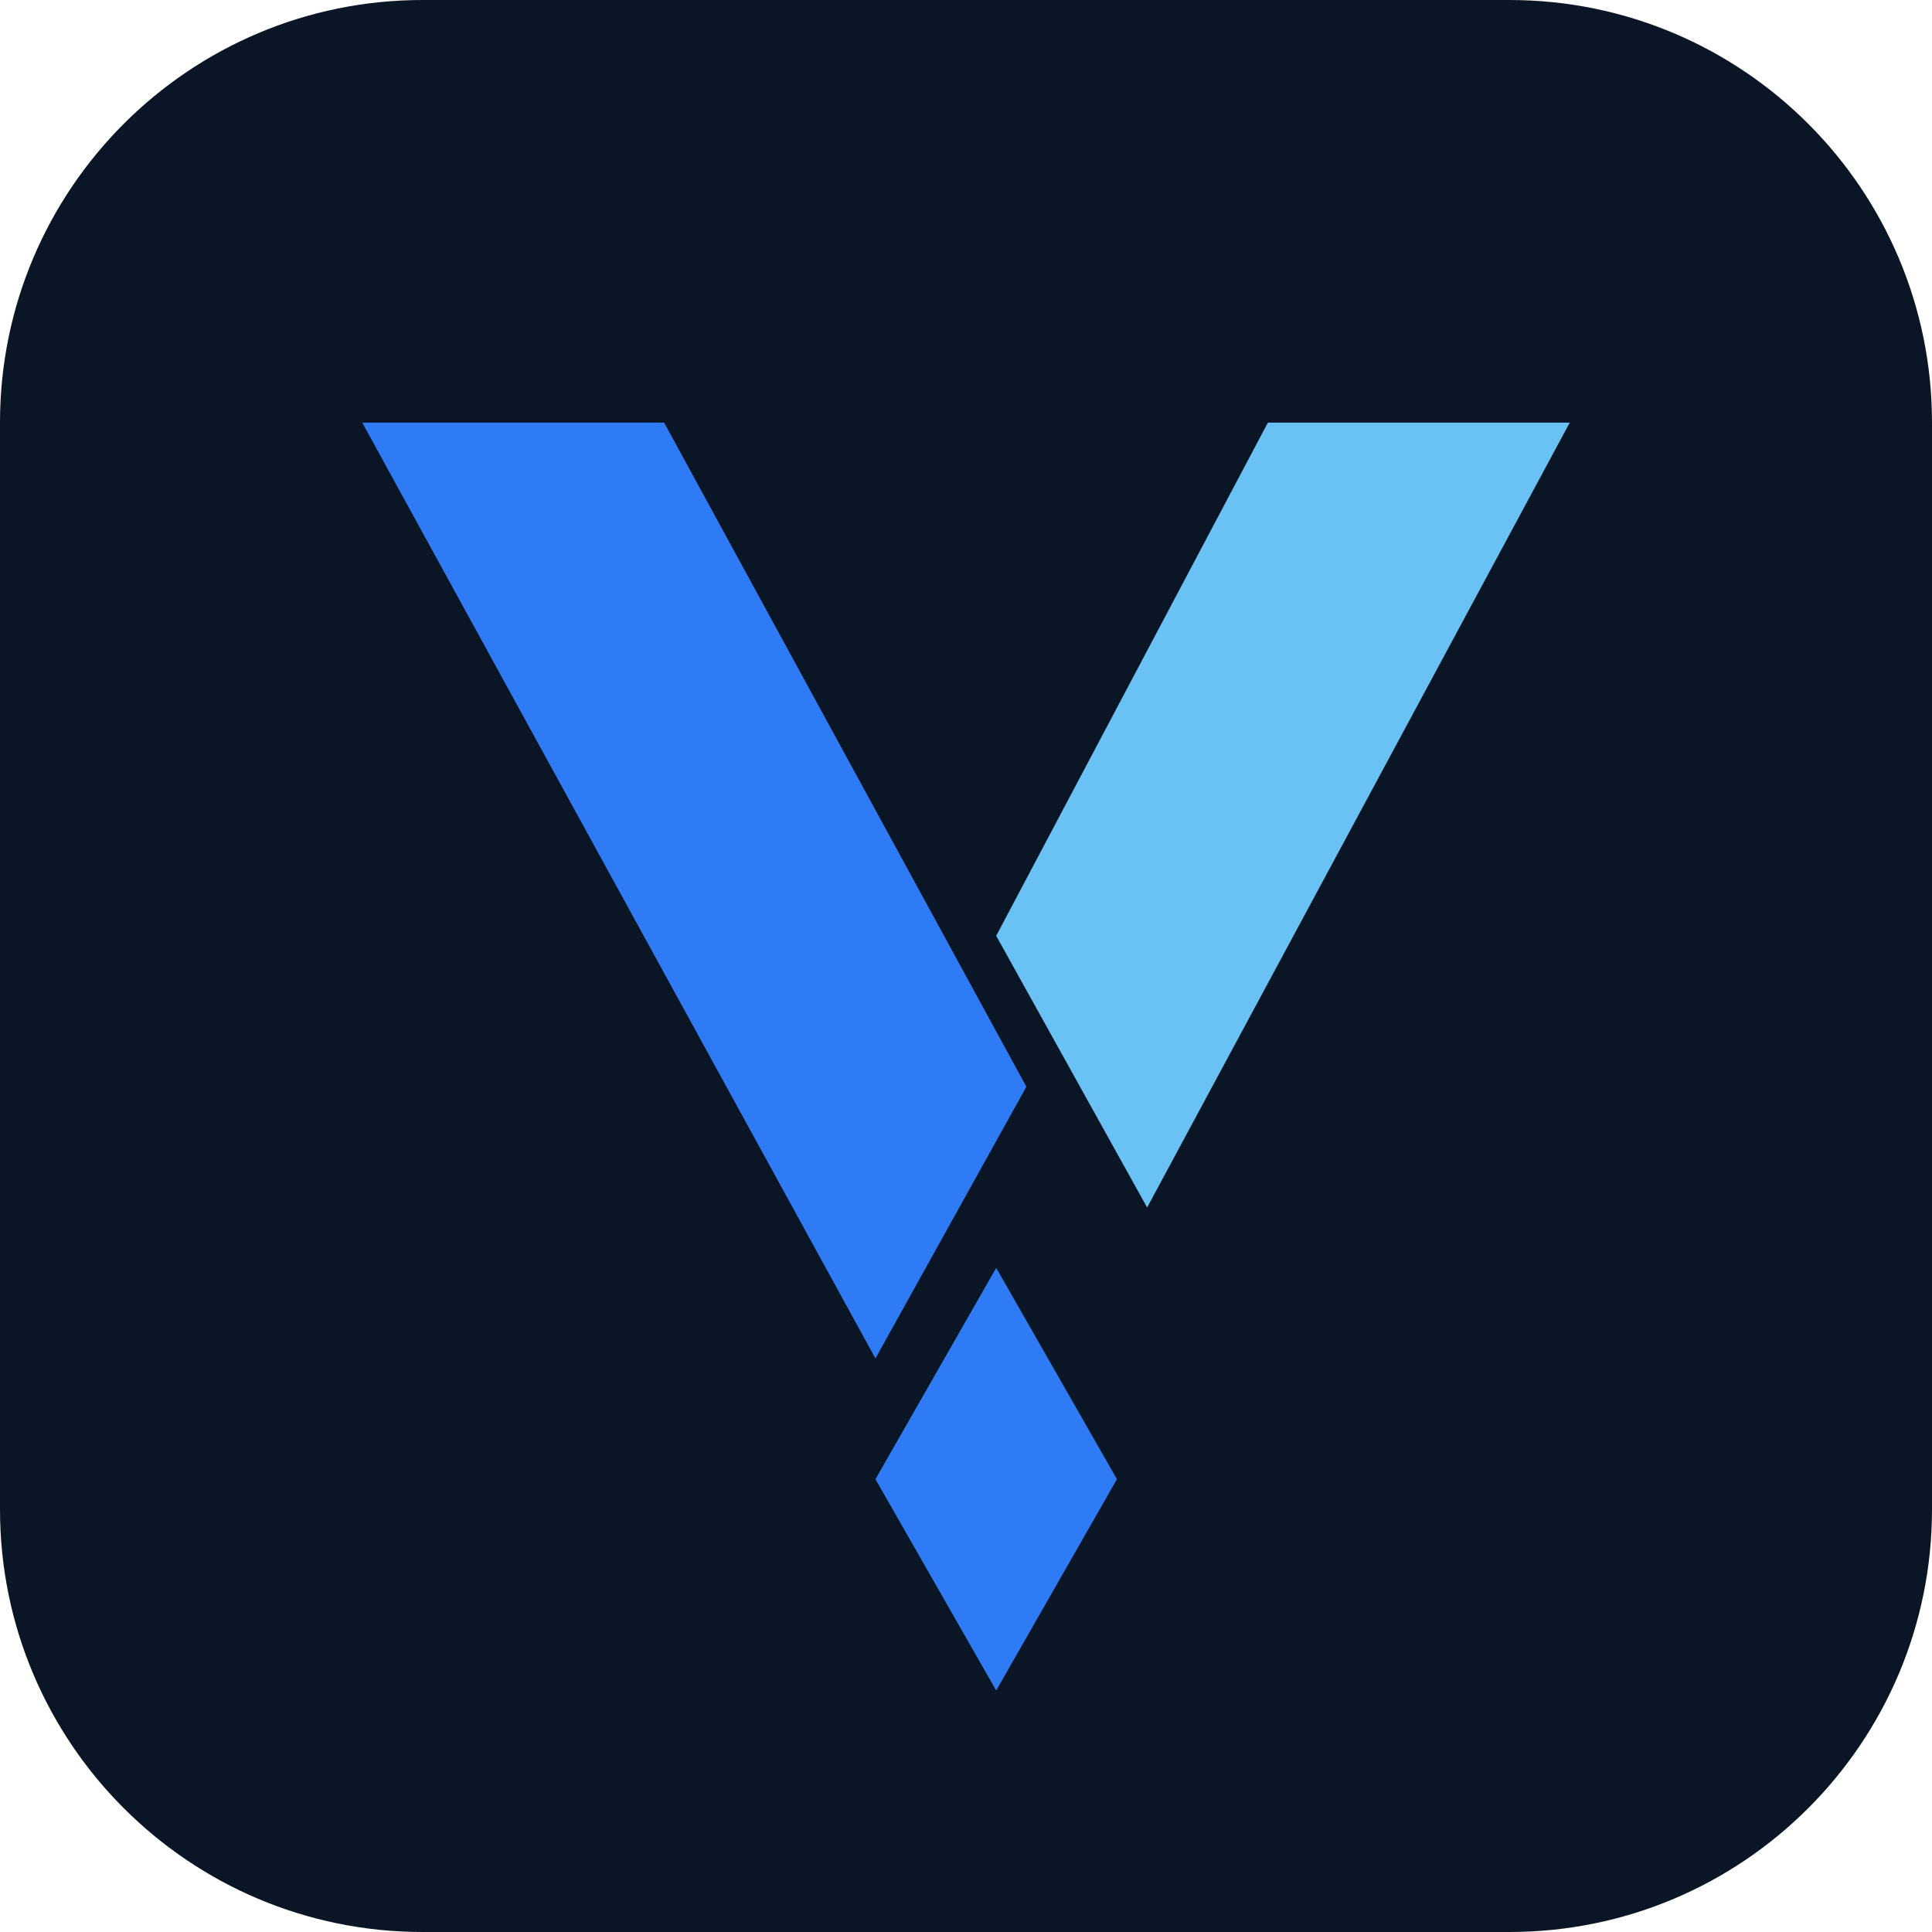
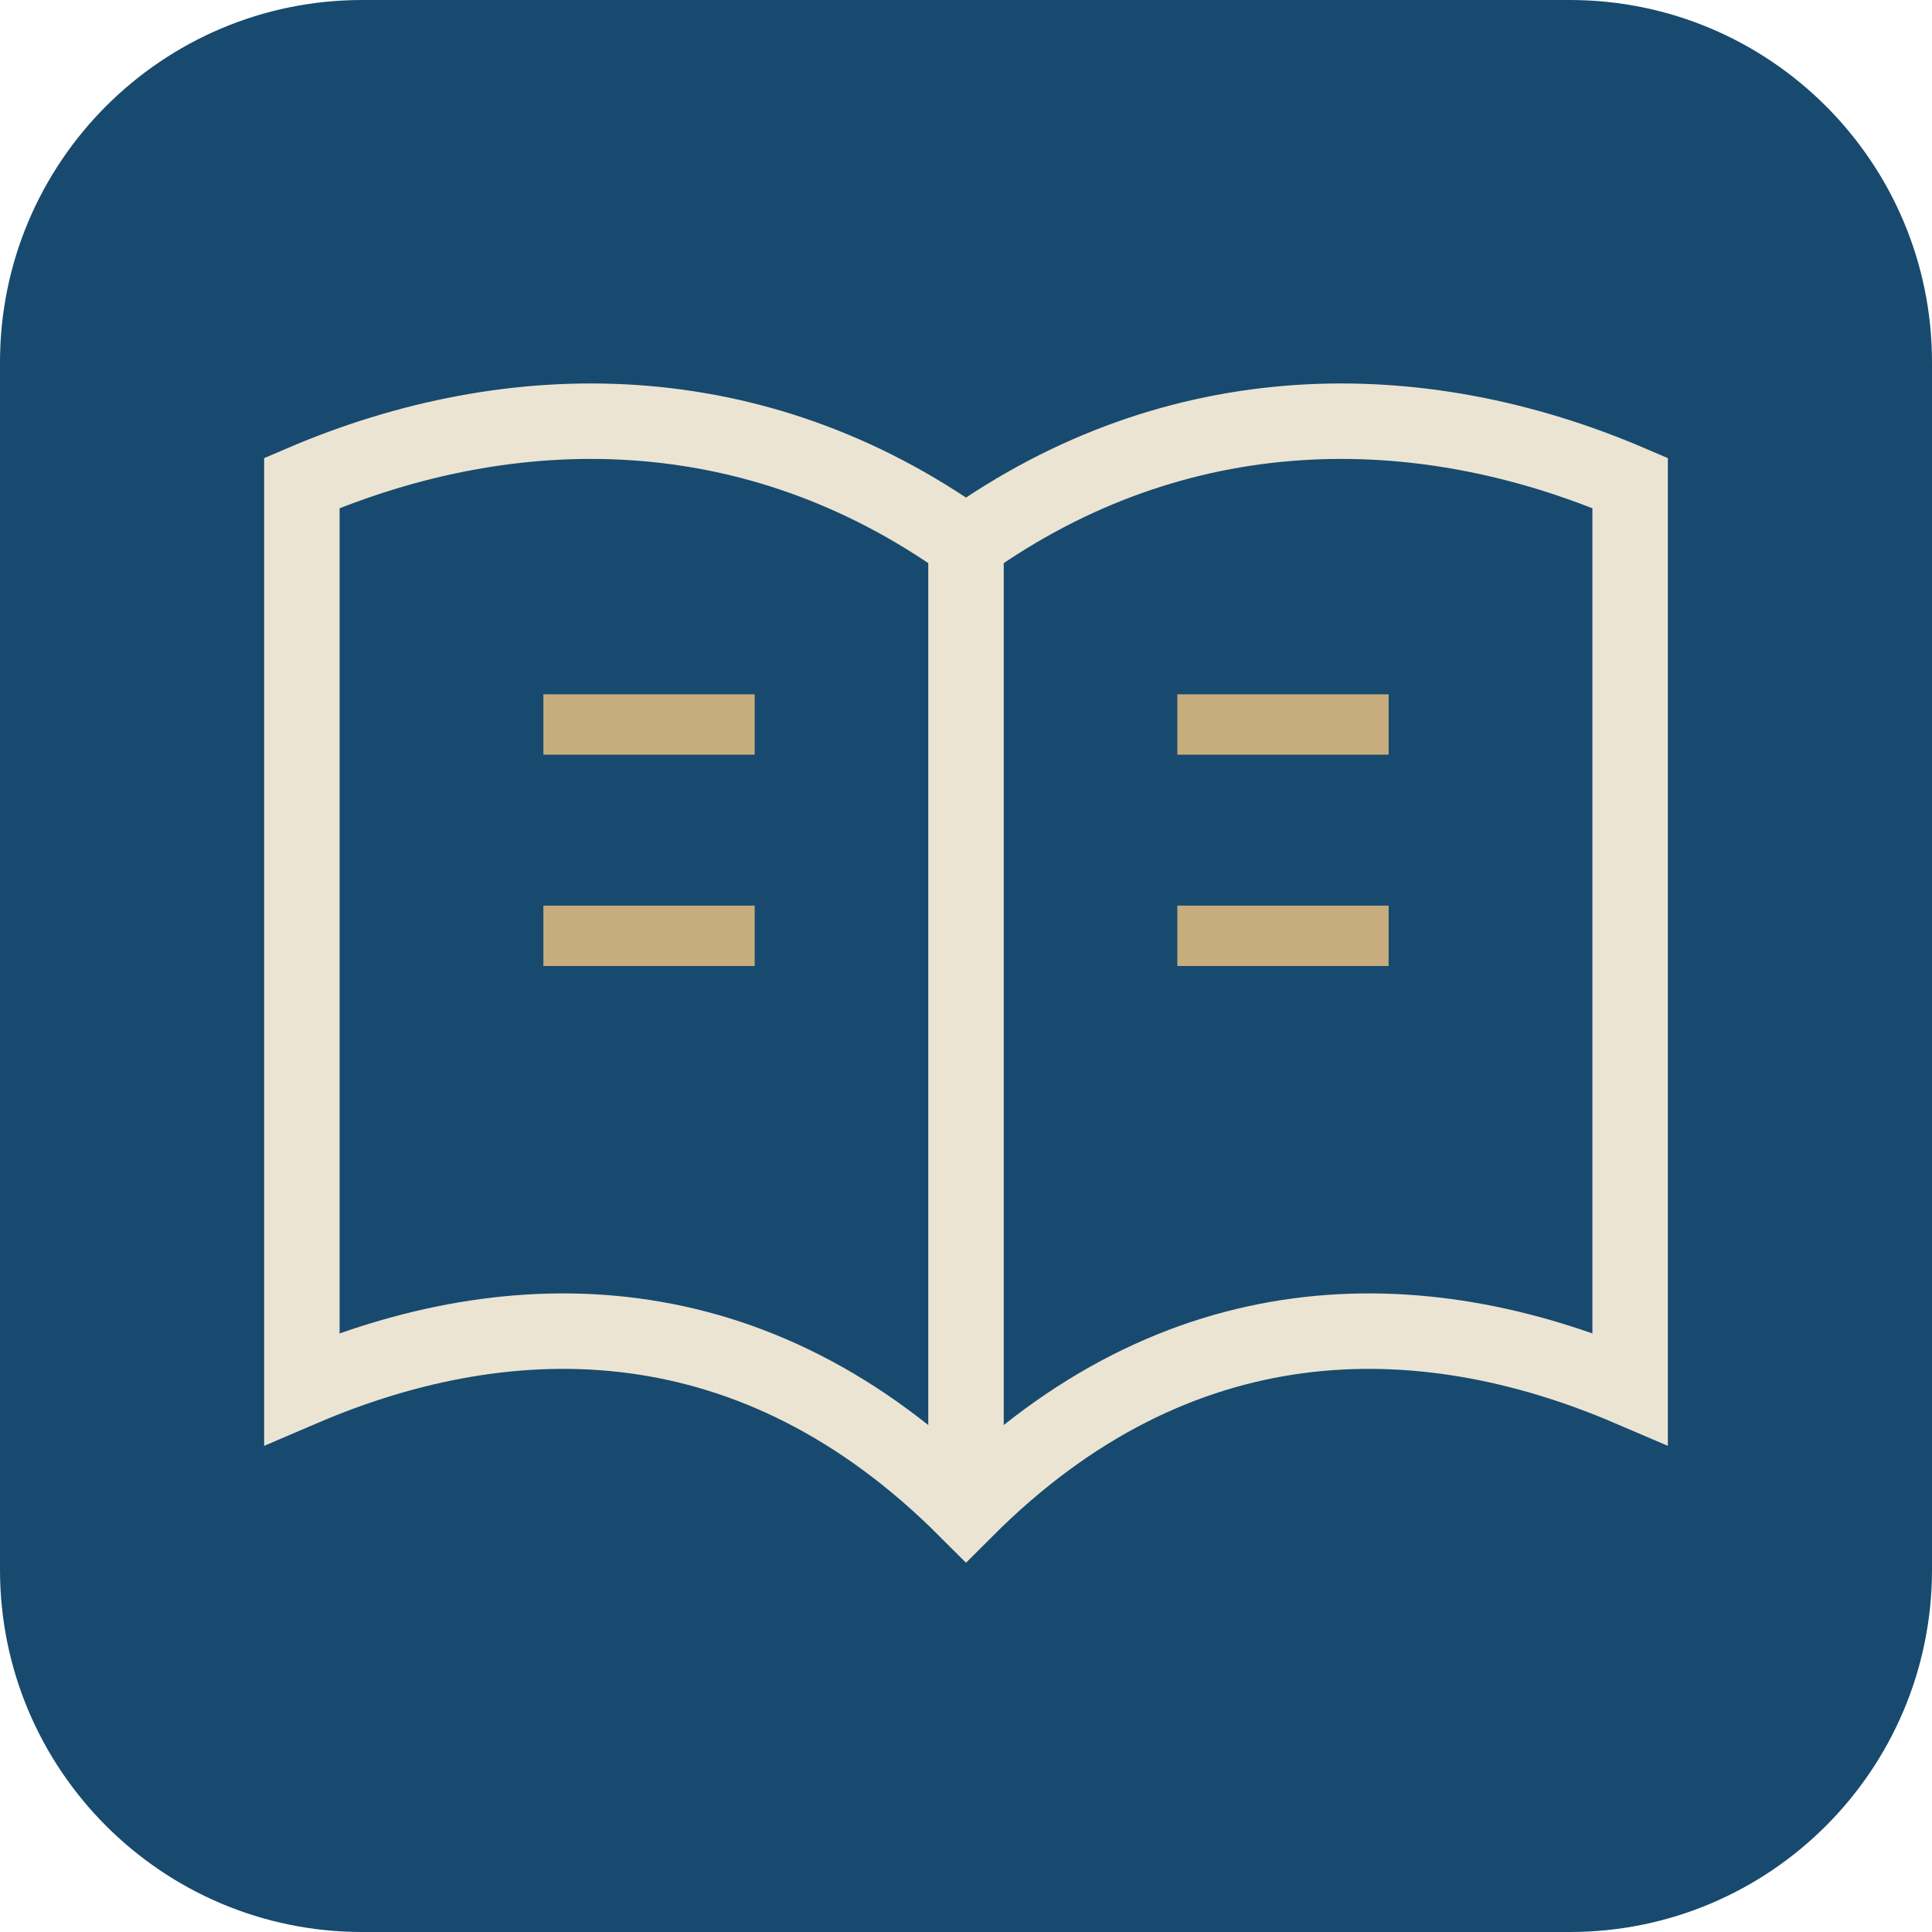
<svg xmlns="http://www.w3.org/2000/svg" viewBox="0 0 64 64">
-   <rect width="64" height="64" rx="14" fill="#0a1626" />
-   <path d="M12 14h10l12 22-5 9z" fill="#2f7bf6" />
-   <path d="M42 14h10L38 40l-5-9z" fill="#6ac2f4" />
-   <path d="M33 42l4 7-4 7-4-7z" fill="#2f7bf6" />
+   <rect width="64" height="64" rx="12" fill="#174a6e" />
+   <path d="M32 18v32M32 18c-7-5-15-5-22-2v30c7-3 15-3 22 4 7-7 15-7 22-4V16c-7-3-15-3-22 2Z" fill="none" stroke="#ebe4d3" stroke-width="2.5" />
+   <path d="M18 24h7m-7 7h7m14-7h7m-7 7h7" stroke="#c7ad7e" stroke-width="2" />
</svg>
